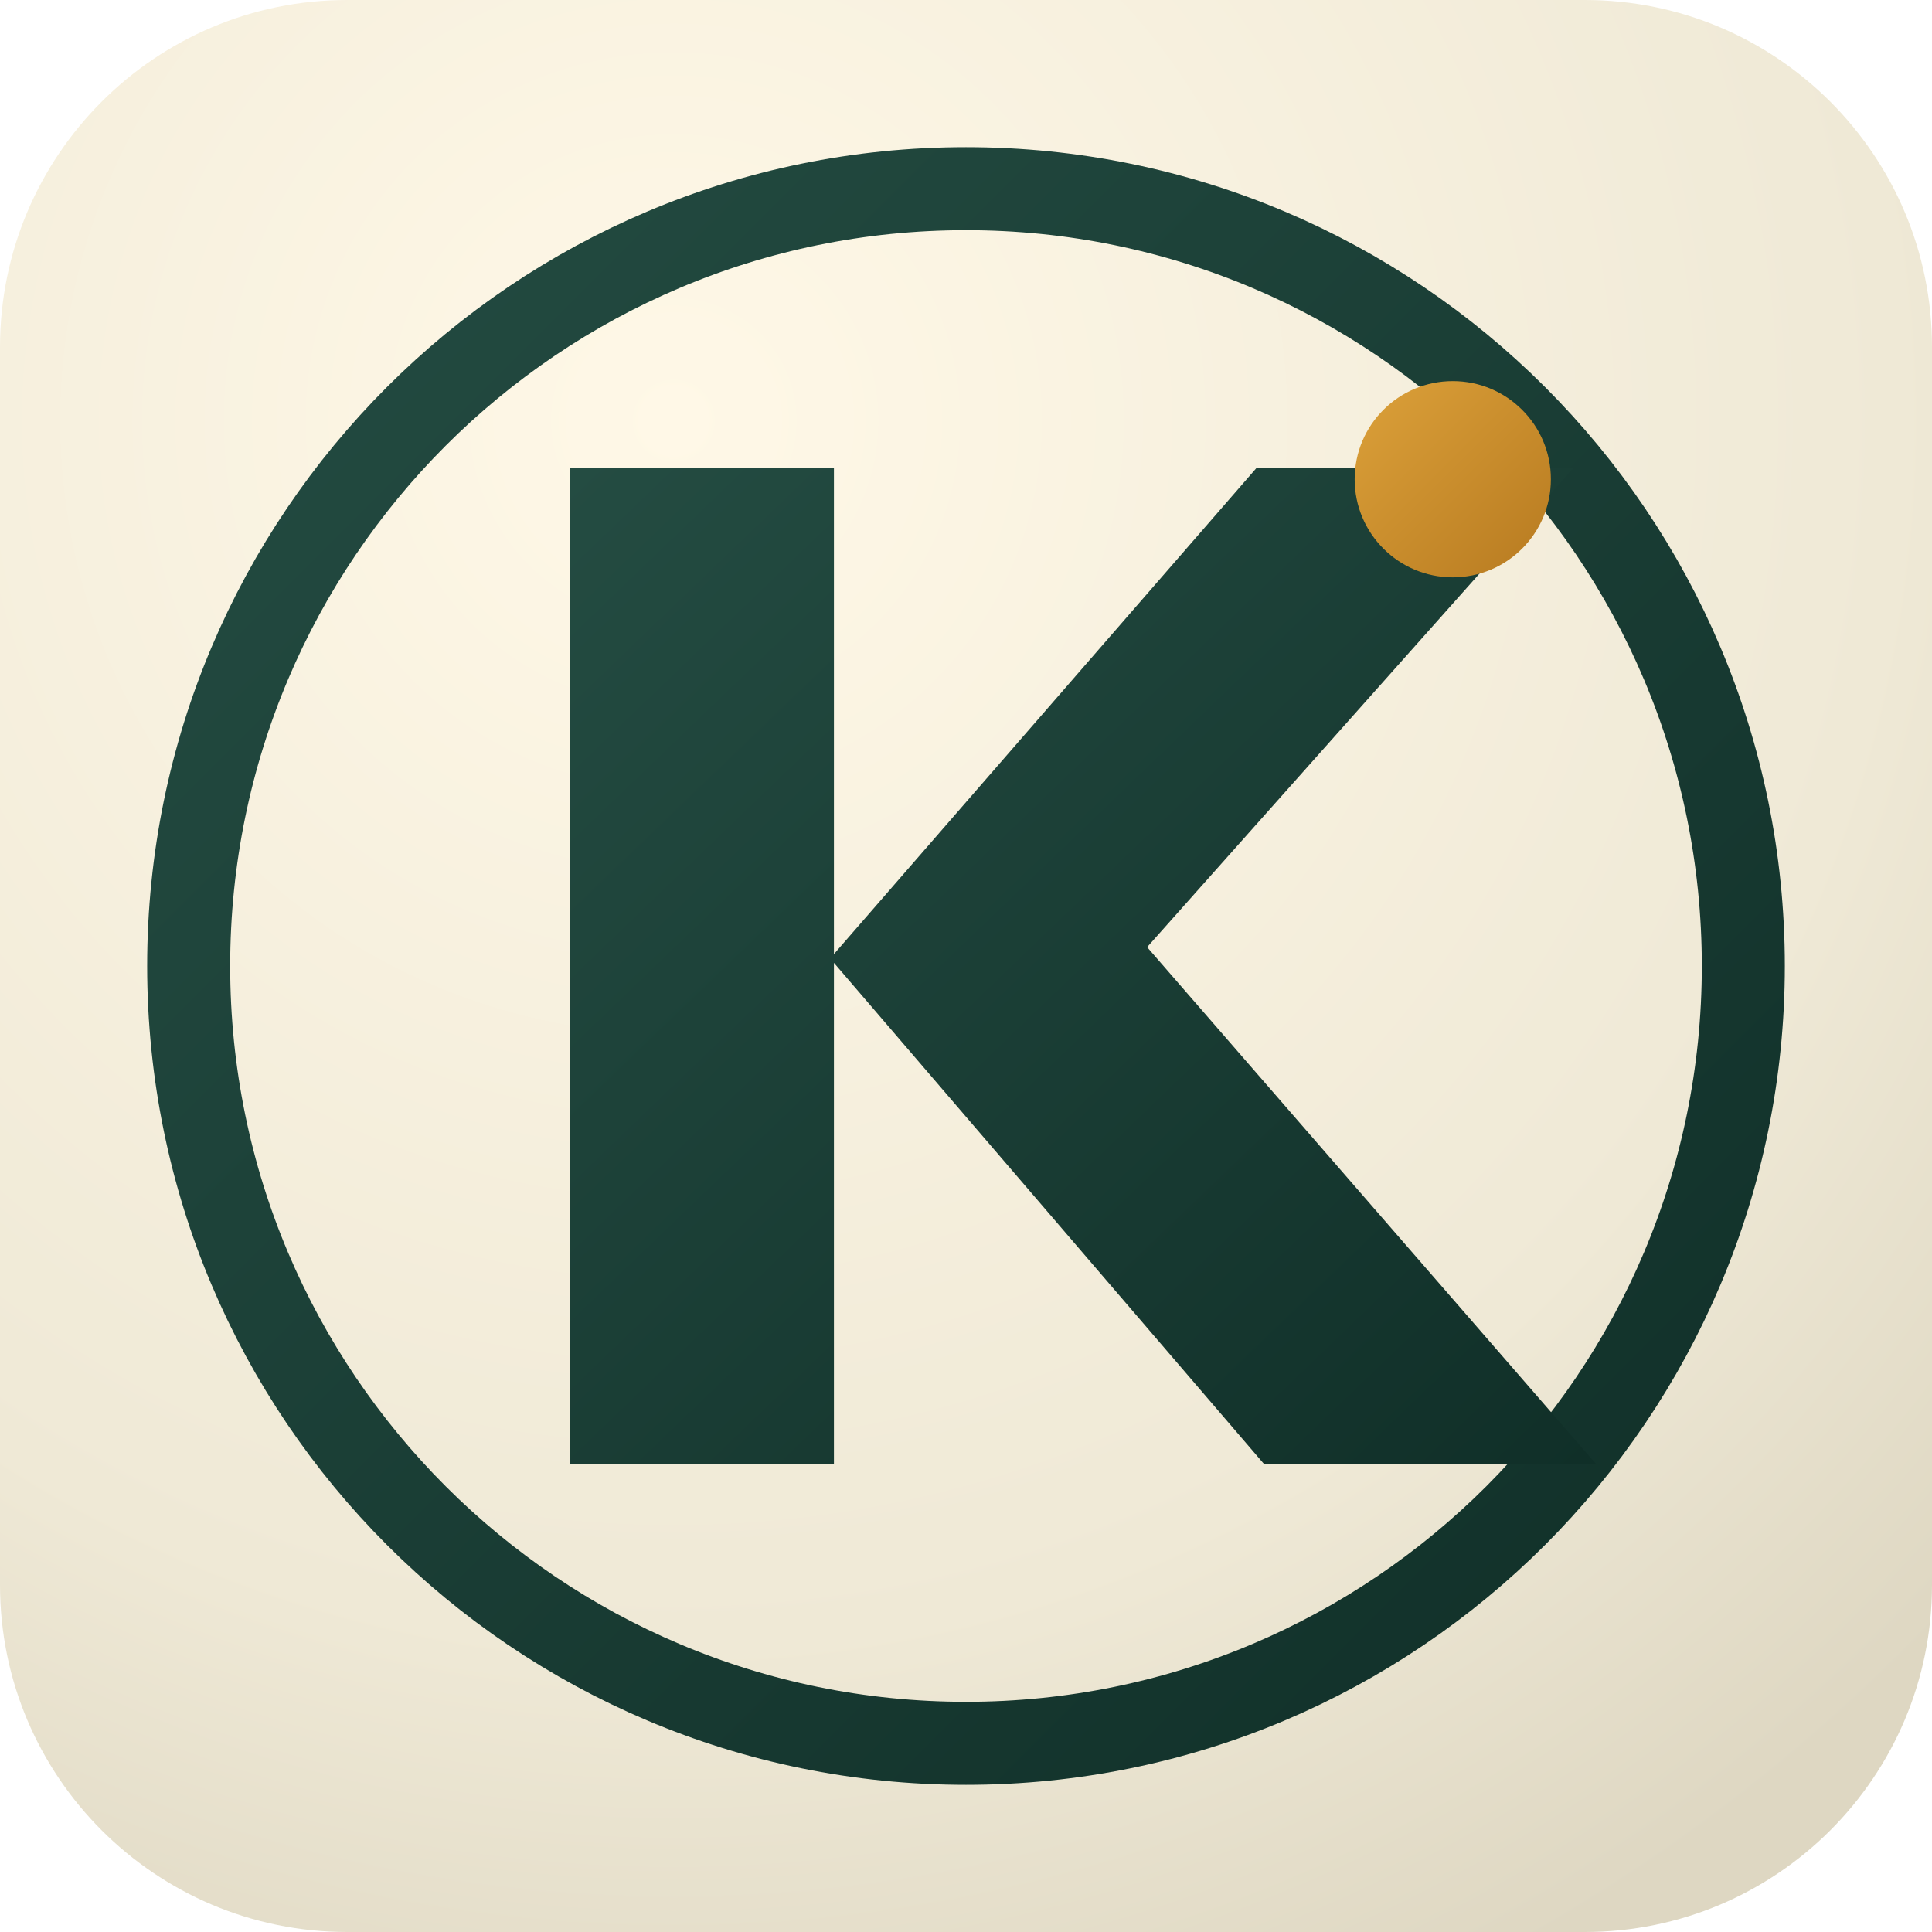
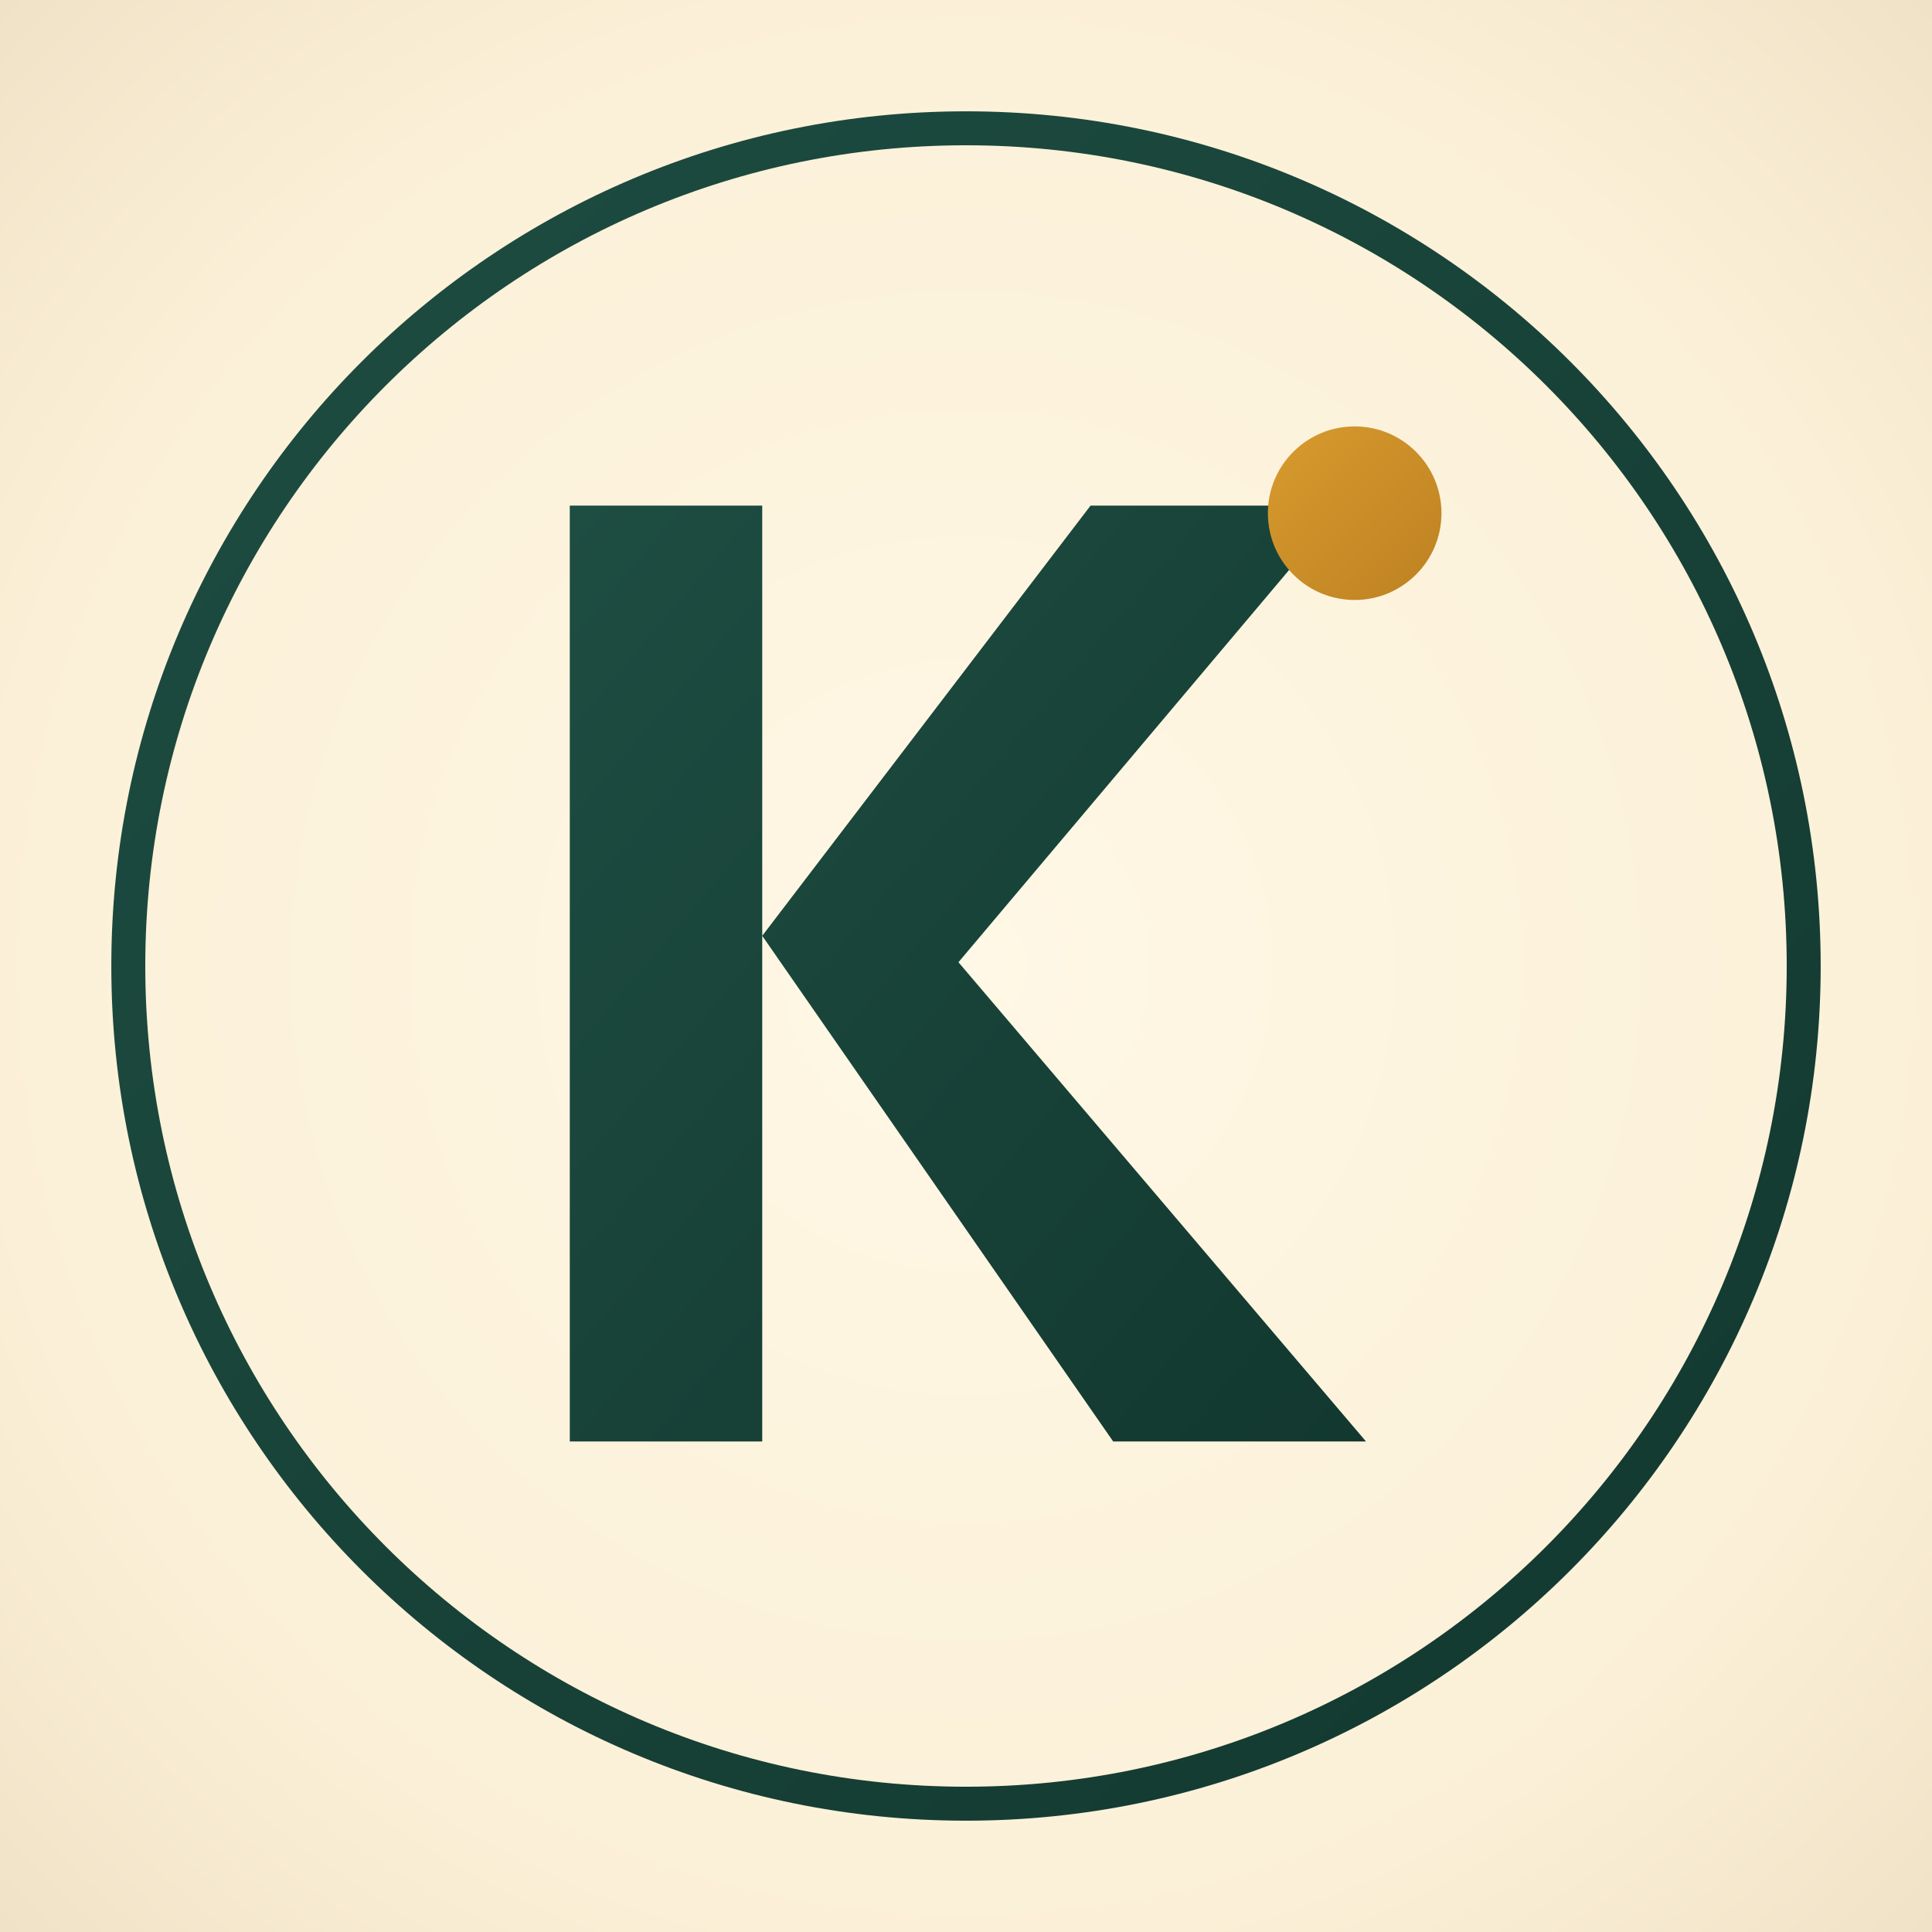
<svg xmlns="http://www.w3.org/2000/svg" viewBox="0 0 512 512" role="img" aria-label="KLYXON">
  <defs>
-     <radialGradient id="paper" cx="35%" cy="22%" r="90%">
-       <stop offset="0" stop-color="#fff8e7" />
-       <stop offset="0.7" stop-color="#efe9d6" />
-       <stop offset="1" stop-color="#ded7c2" />
+     <radialGradient id="paper" cx="50%" cy="50%" r="70%">
+       <stop offset="0" stop-color="#fff8e6" />
+       <stop offset="0.72" stop-color="#fbf0d7" />
+       <stop offset="1" stop-color="#f0e2c7" />
    </radialGradient>
    <linearGradient id="green" x1="0" y1="0" x2="1" y2="1">
-       <stop offset="0" stop-color="#244c42" />
-       <stop offset="1" stop-color="#102f28" />
+       <stop offset="0" stop-color="#1e4d42" />
+       <stop offset="1" stop-color="#12382f" />
    </linearGradient>
    <linearGradient id="gold" x1="0" y1="0" x2="1" y2="1">
-       <stop offset="0" stop-color="#dca13a" />
-       <stop offset="1" stop-color="#b77a20" />
+       <stop offset="0" stop-color="#d89b2e" />
+       <stop offset="1" stop-color="#bd8122" />
    </linearGradient>
  </defs>
-   <rect width="512" height="512" rx="92" fill="url(#paper)" />
-   <circle cx="256" cy="256" r="206" fill="none" stroke="url(#green)" stroke-width="22" />
-   <path fill="url(#green)" d="M151 124h70v264h-70zM220 254 333 124h84L304 251l119 137h-88z" />
-   <circle cx="385" cy="127" r="26" fill="url(#gold)" />
+   <rect width="512" height="512" fill="url(#paper)" />
+   <circle cx="256" cy="256" r="222" fill="none" stroke="url(#green)" stroke-width="9" />
+   <path fill="url(#green)" d="M151 134h51v248h-51zM202 248l87-114h67L254 255l108 127h-67z" />
+   <circle cx="359" cy="136" r="23" fill="url(#gold)" />
</svg>
